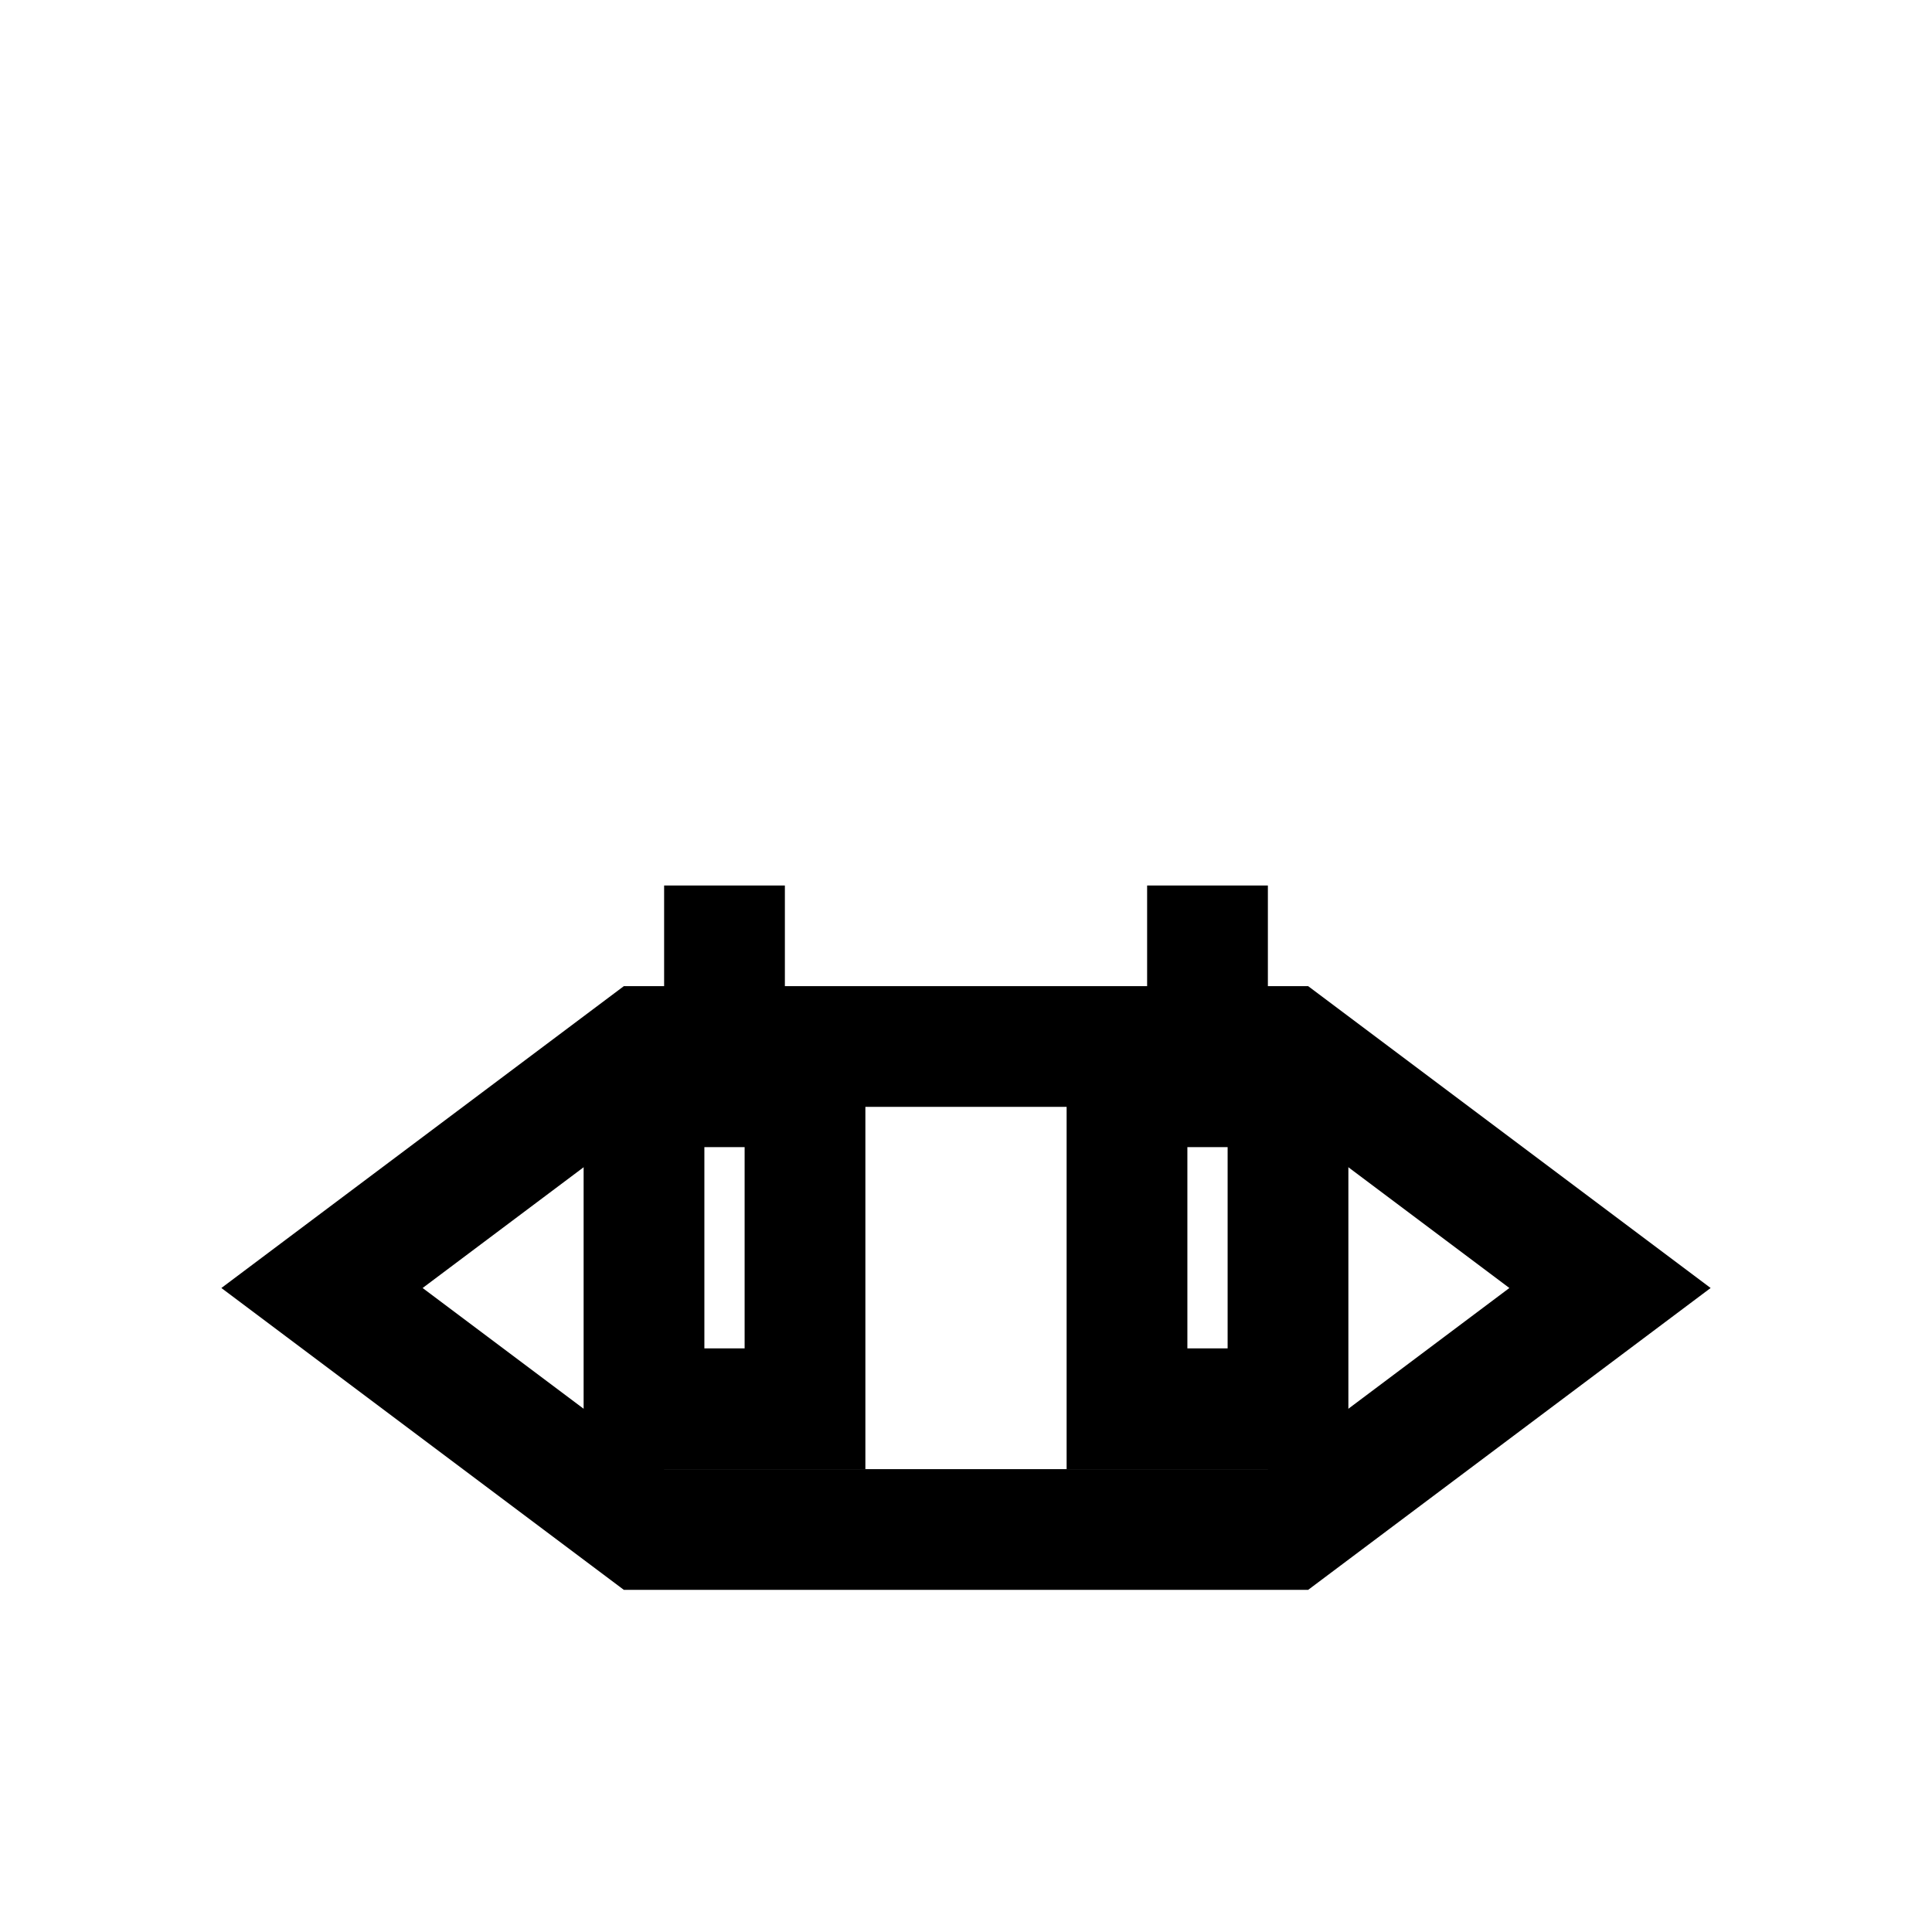
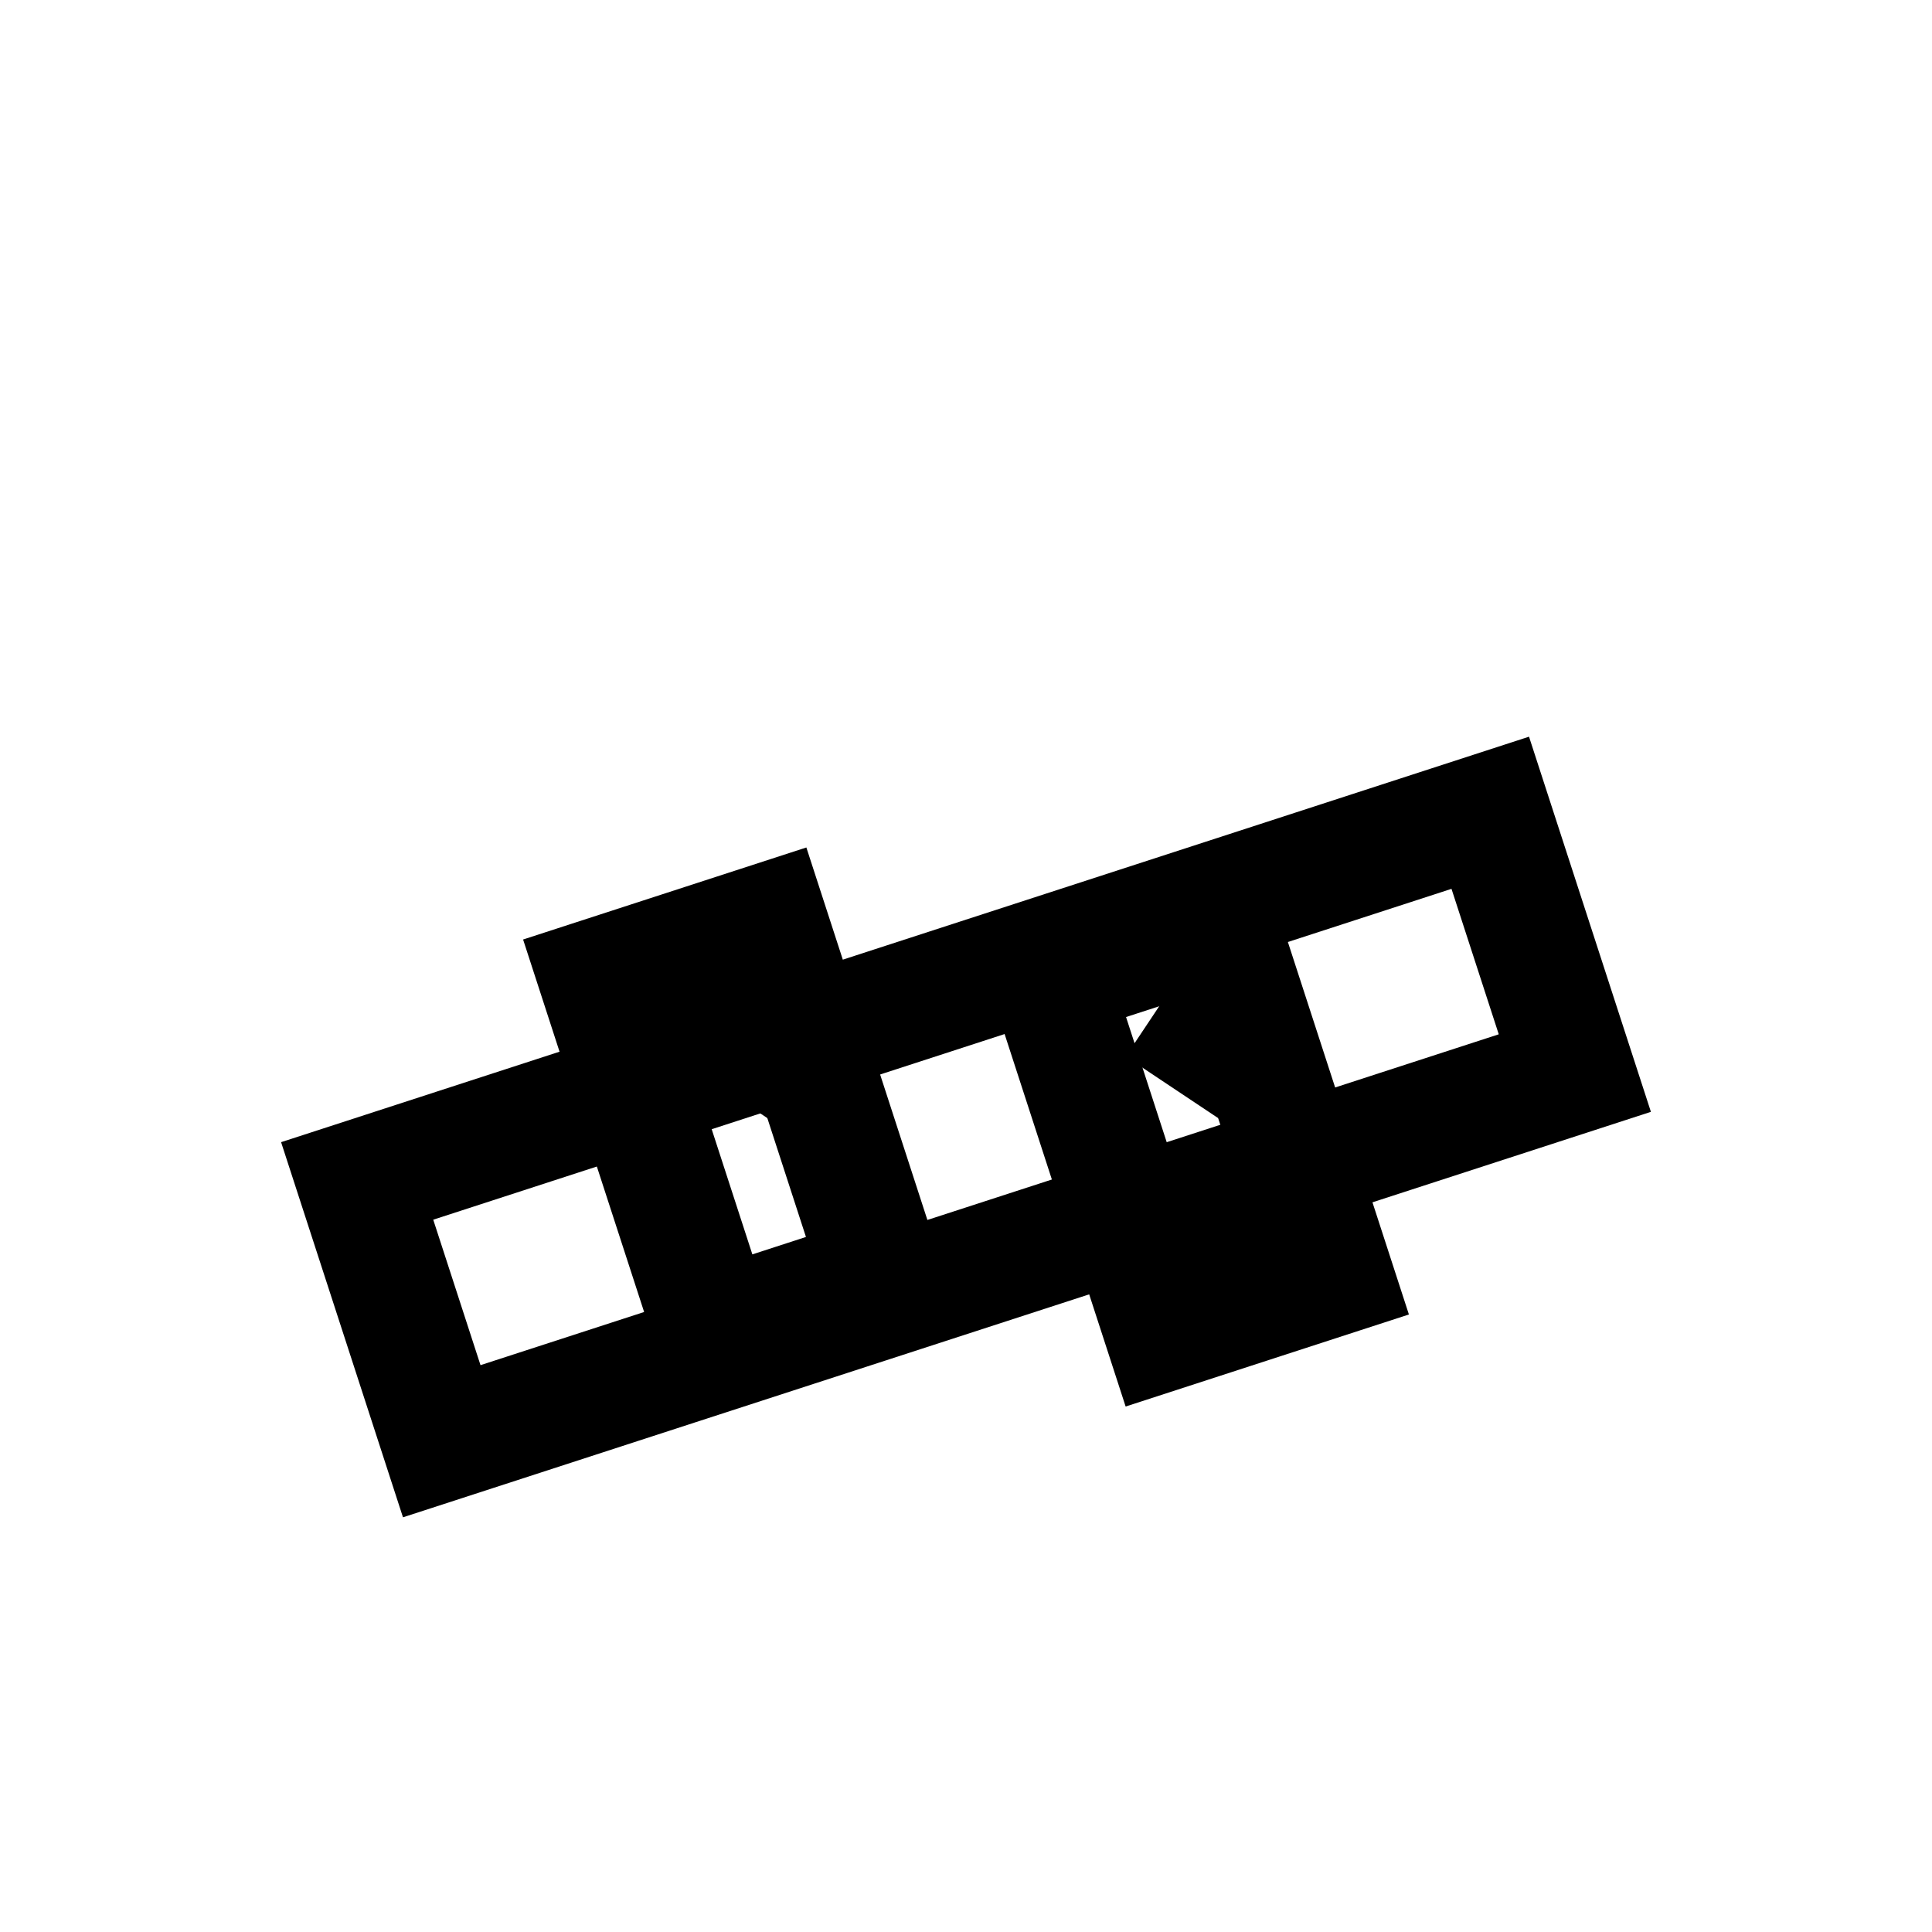
<svg xmlns="http://www.w3.org/2000/svg" viewBox="0 0 24 24" fill="none">
-   <path d="M4 16l4-3h8l4 3-4 3H8l-4-3Z" stroke="currentColor" stroke-width="1.5" stroke-linejoin="miter" stroke-miterlimit="10" />
-   <rect x="8" y="13.5" width="2" height="4" stroke="currentColor" stroke-width="1.5" />
-   <rect x="14" y="13.5" width="2" height="4" stroke="currentColor" stroke-width="1.5" />
-   <path d="M9 13V11" stroke="currentColor" stroke-width="1.5" />
-   <path d="M15 13V11" stroke="currentColor" stroke-width="1.5" />
+   <rect x="4.6" y="12.3" width="14.8" height="3.4" stroke="currentColor" stroke-width="1.5" transform="rotate(-18 12 14)" />
+   <rect x="8.1" y="11.7" width="2.2" height="4.6" stroke="currentColor" stroke-width="1.5" transform="rotate(-18 9.2 14)" />
+   <rect x="13.7" y="11.7" width="2.2" height="4.6" stroke="currentColor" stroke-width="1.5" transform="rotate(-18 14.8 14)" />
+   <path d="M8.8 12.5 10 13.3M14.4 12.5l1.2.8" stroke="currentColor" stroke-width="1.5" />
</svg>
